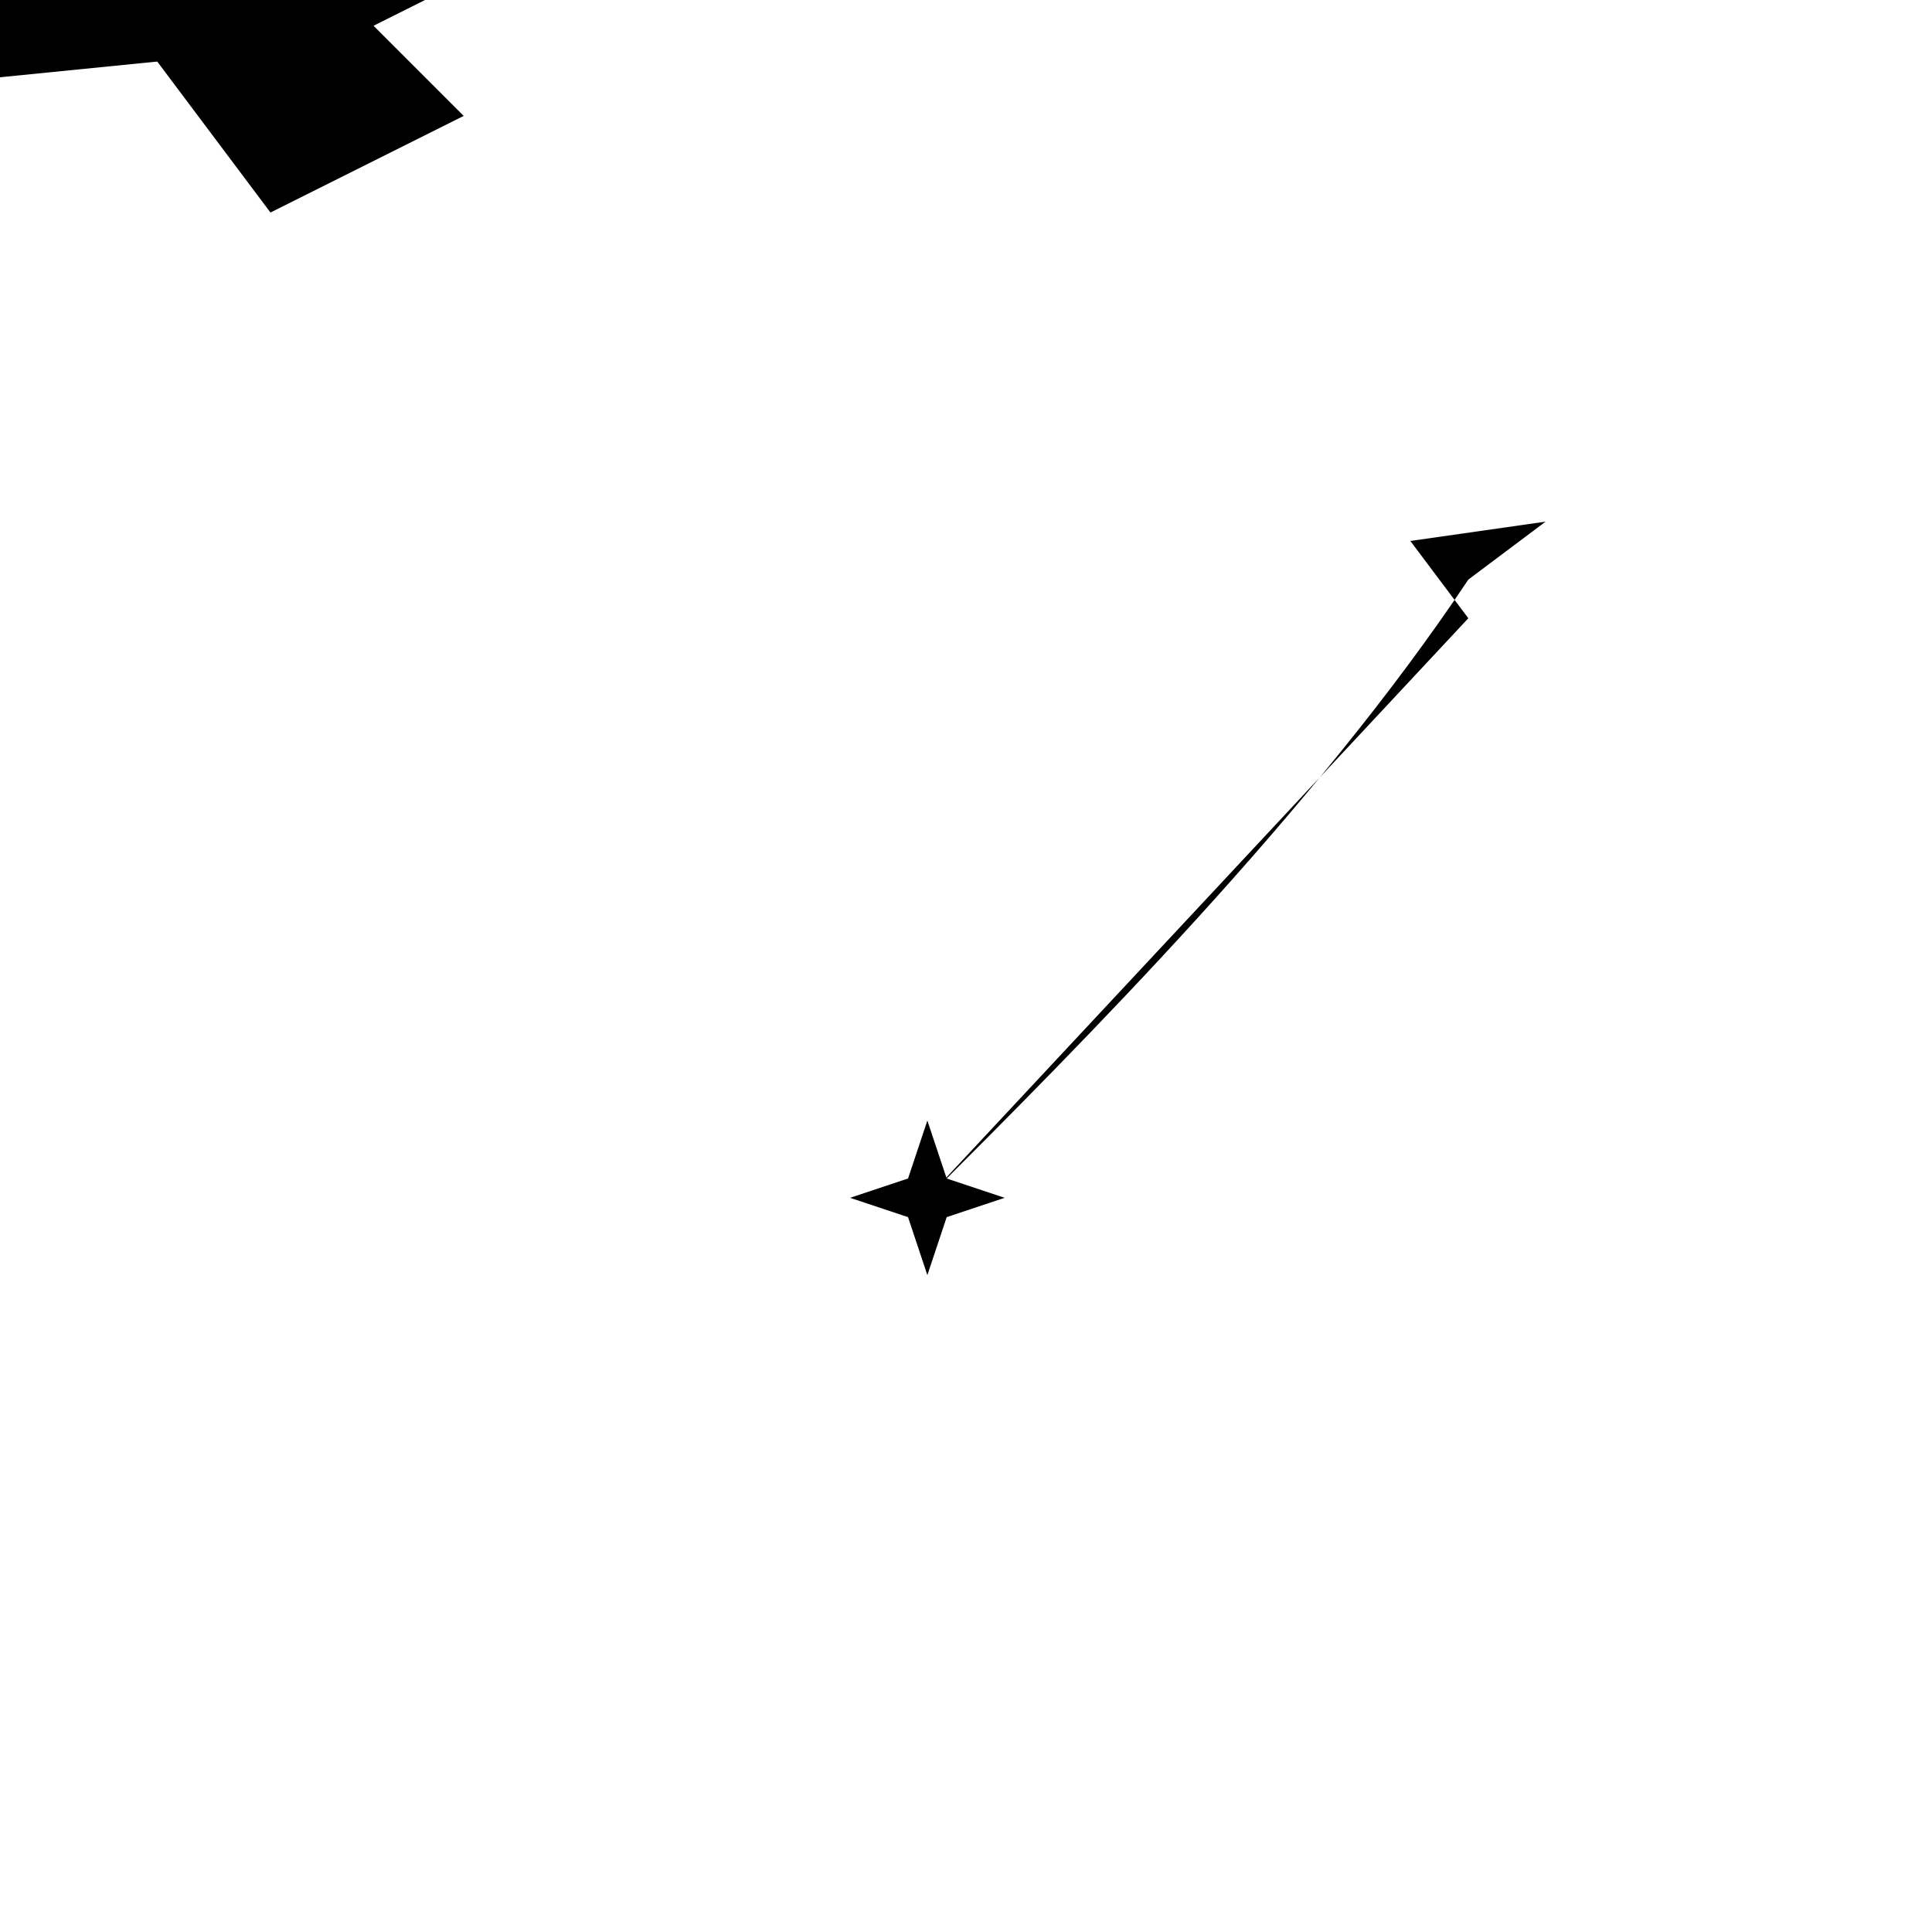
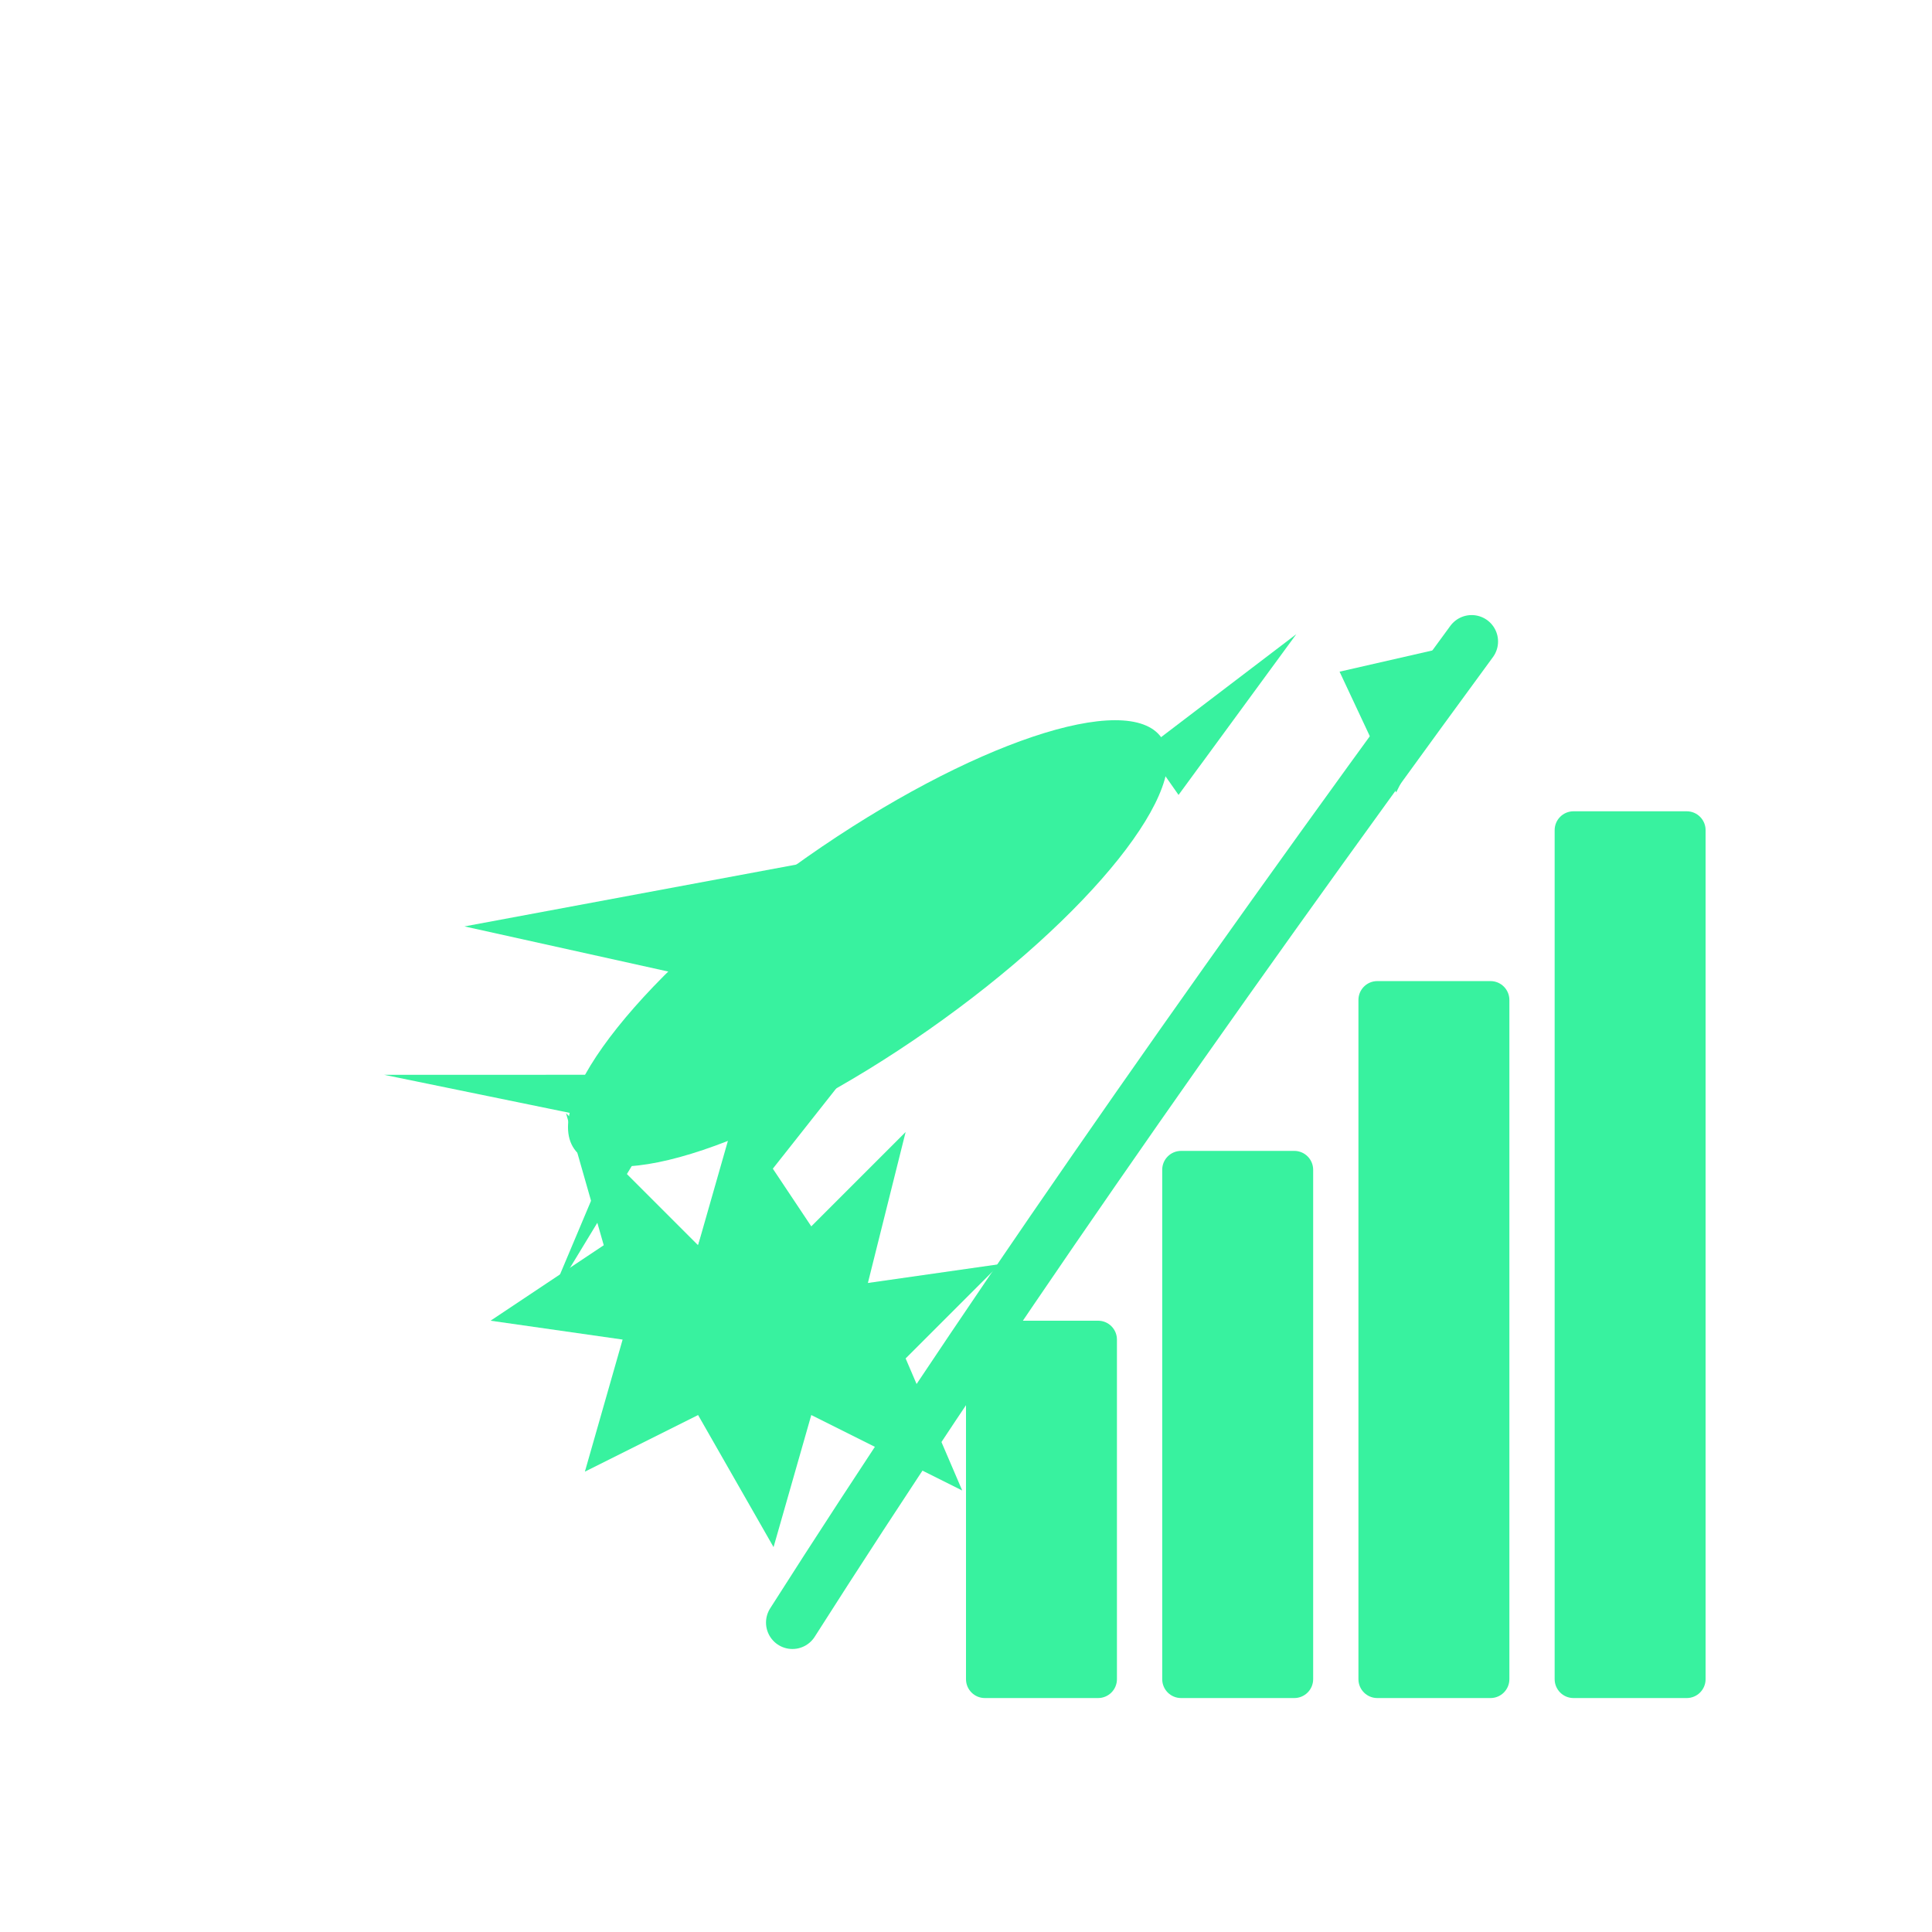
- <svg xmlns="http://www.w3.org/2000/svg" viewBox="0 0 100 100">
-   <g fill="#000000">
-     <path d="M -24,0 L -18,-2 L -10,-3 L 0,-4 L 10,-3 L 18,-2 L 22,0 L 18,2 L 10,3 L 0,4 L -10,3 L -18,2 Z" />
-     <path d="M 8,-3 L 14,-11 L 24,-6 L 18,0 Z" />
-     <path d="M 8,3 L 14,11 L 24,6 L 18,0 Z" />
-     <path d="M -18,-2 L -22,-10 L -14,-2 Z" />
-     <polygon points="48,58 49,61 52,62 49,63 48,66 47,63 44,62 47,61" />
-     <path d="M 48,62 C 56,54 68,42 76,30 L 80,27 L 73,28 L 76,32 Z" />
+ <svg xmlns="http://www.w3.org/2000/svg" viewBox="0 0 512 512" width="512" height="512">
+   <g transform="rotate(-35, 230, 250)">
+     <ellipse cx="230" cy="250" rx="95" ry="28" fill="#38F29F" />
+     <path d="M 320 250 L 370 248 L 320 265 Z" fill="#38F29F" />
+     <path d="M 200 245 L 145 185 L 255 235 Z" fill="#38F29F" />
+     <path d="M 195 255 L 140 295 L 250 262 Z" fill="#38F29F" />
+     <path d="M 140 242 L 105 205 L 155 240 Z" fill="#38F29F" />
+     <path d="M 140 258 L 105 280 L 155 258 Z" fill="#38F29F" />
  </g>
+   <rect x="256" y="350" width="40" height="100" rx="5" fill="#38F29F" />
+   <rect x="308" y="305" width="40" height="145" rx="5" fill="#38F29F" />
+   <rect x="360" y="260" width="40" height="190" rx="5" fill="#38F29F" />
+   <rect x="412" y="215" width="40" height="235" rx="5" fill="#38F29F" />
+   <path d="M 210 430 Q 280 320 390 170" stroke="#38F29F" stroke-width="14" fill="none" stroke-linecap="round" />
+   <polygon points="390,170 355,178 370,210" fill="#38F29F" />
+   <polygon points="185,330 195,295 215,325 240,300 230,340 265,335 240,360 255,395 215,375 205,410 185,375 155,390 165,355 130,350 160,330 150,295" fill="#38F29F" />
</svg>
